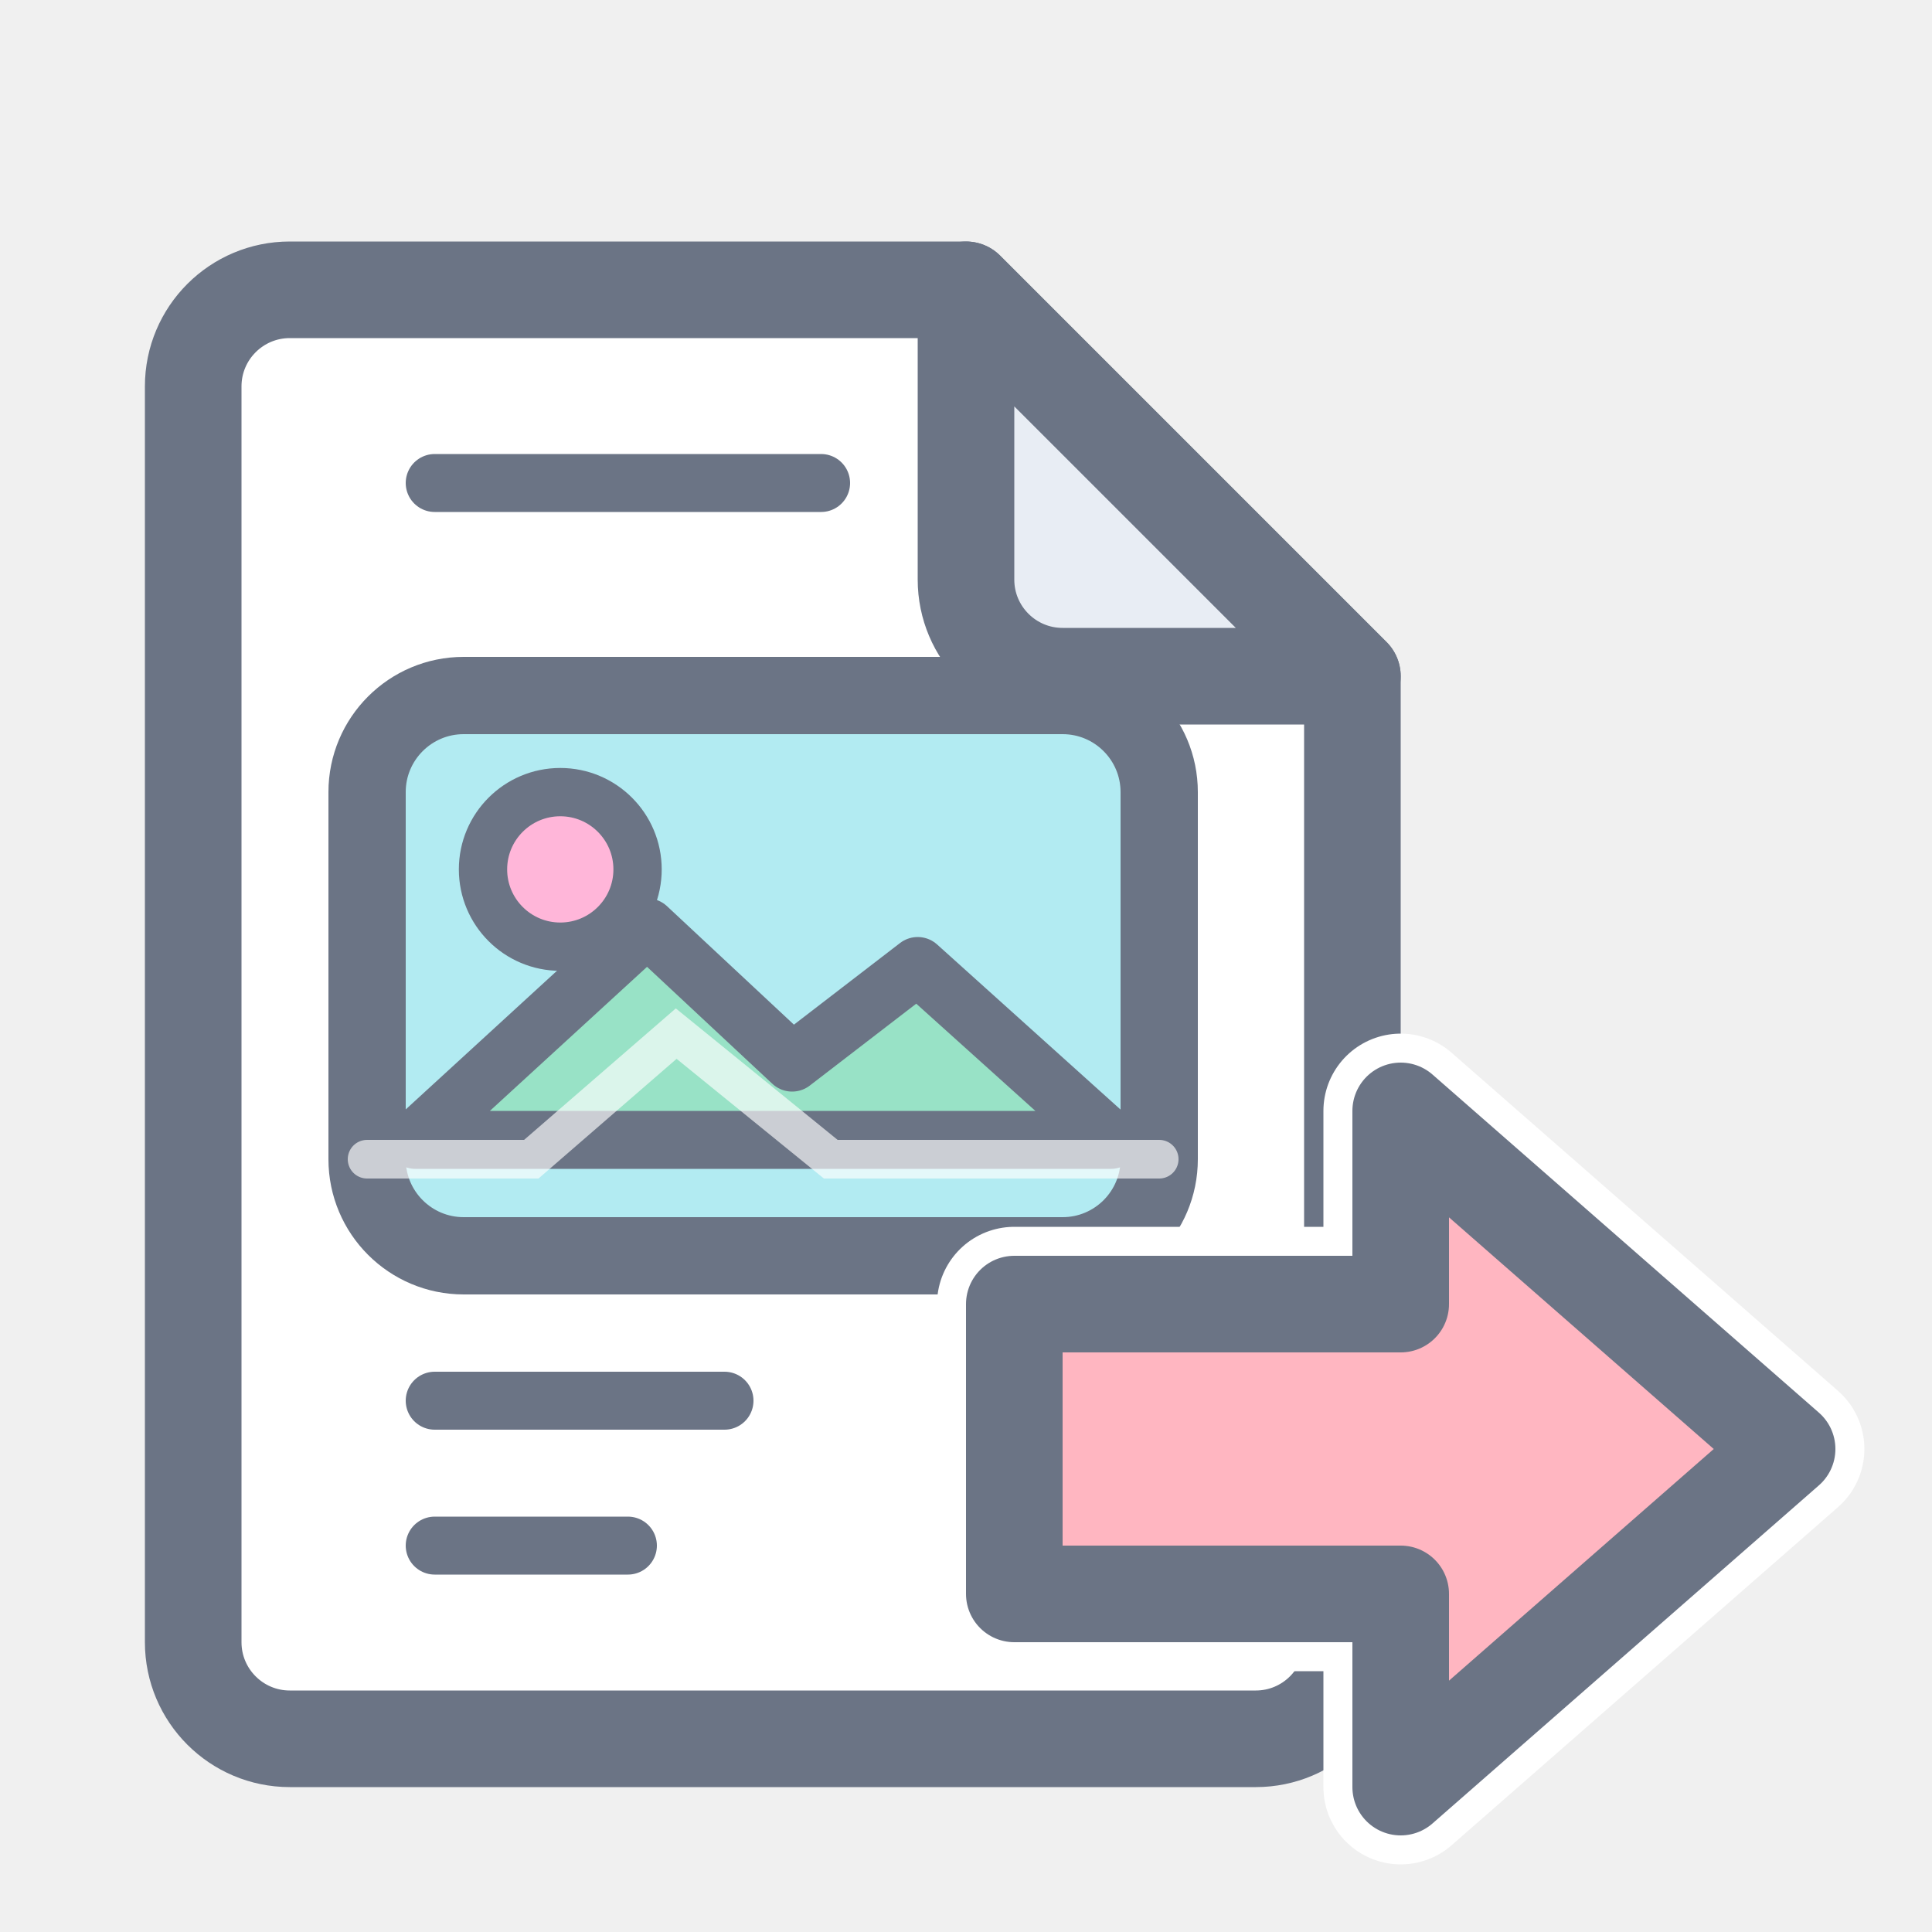
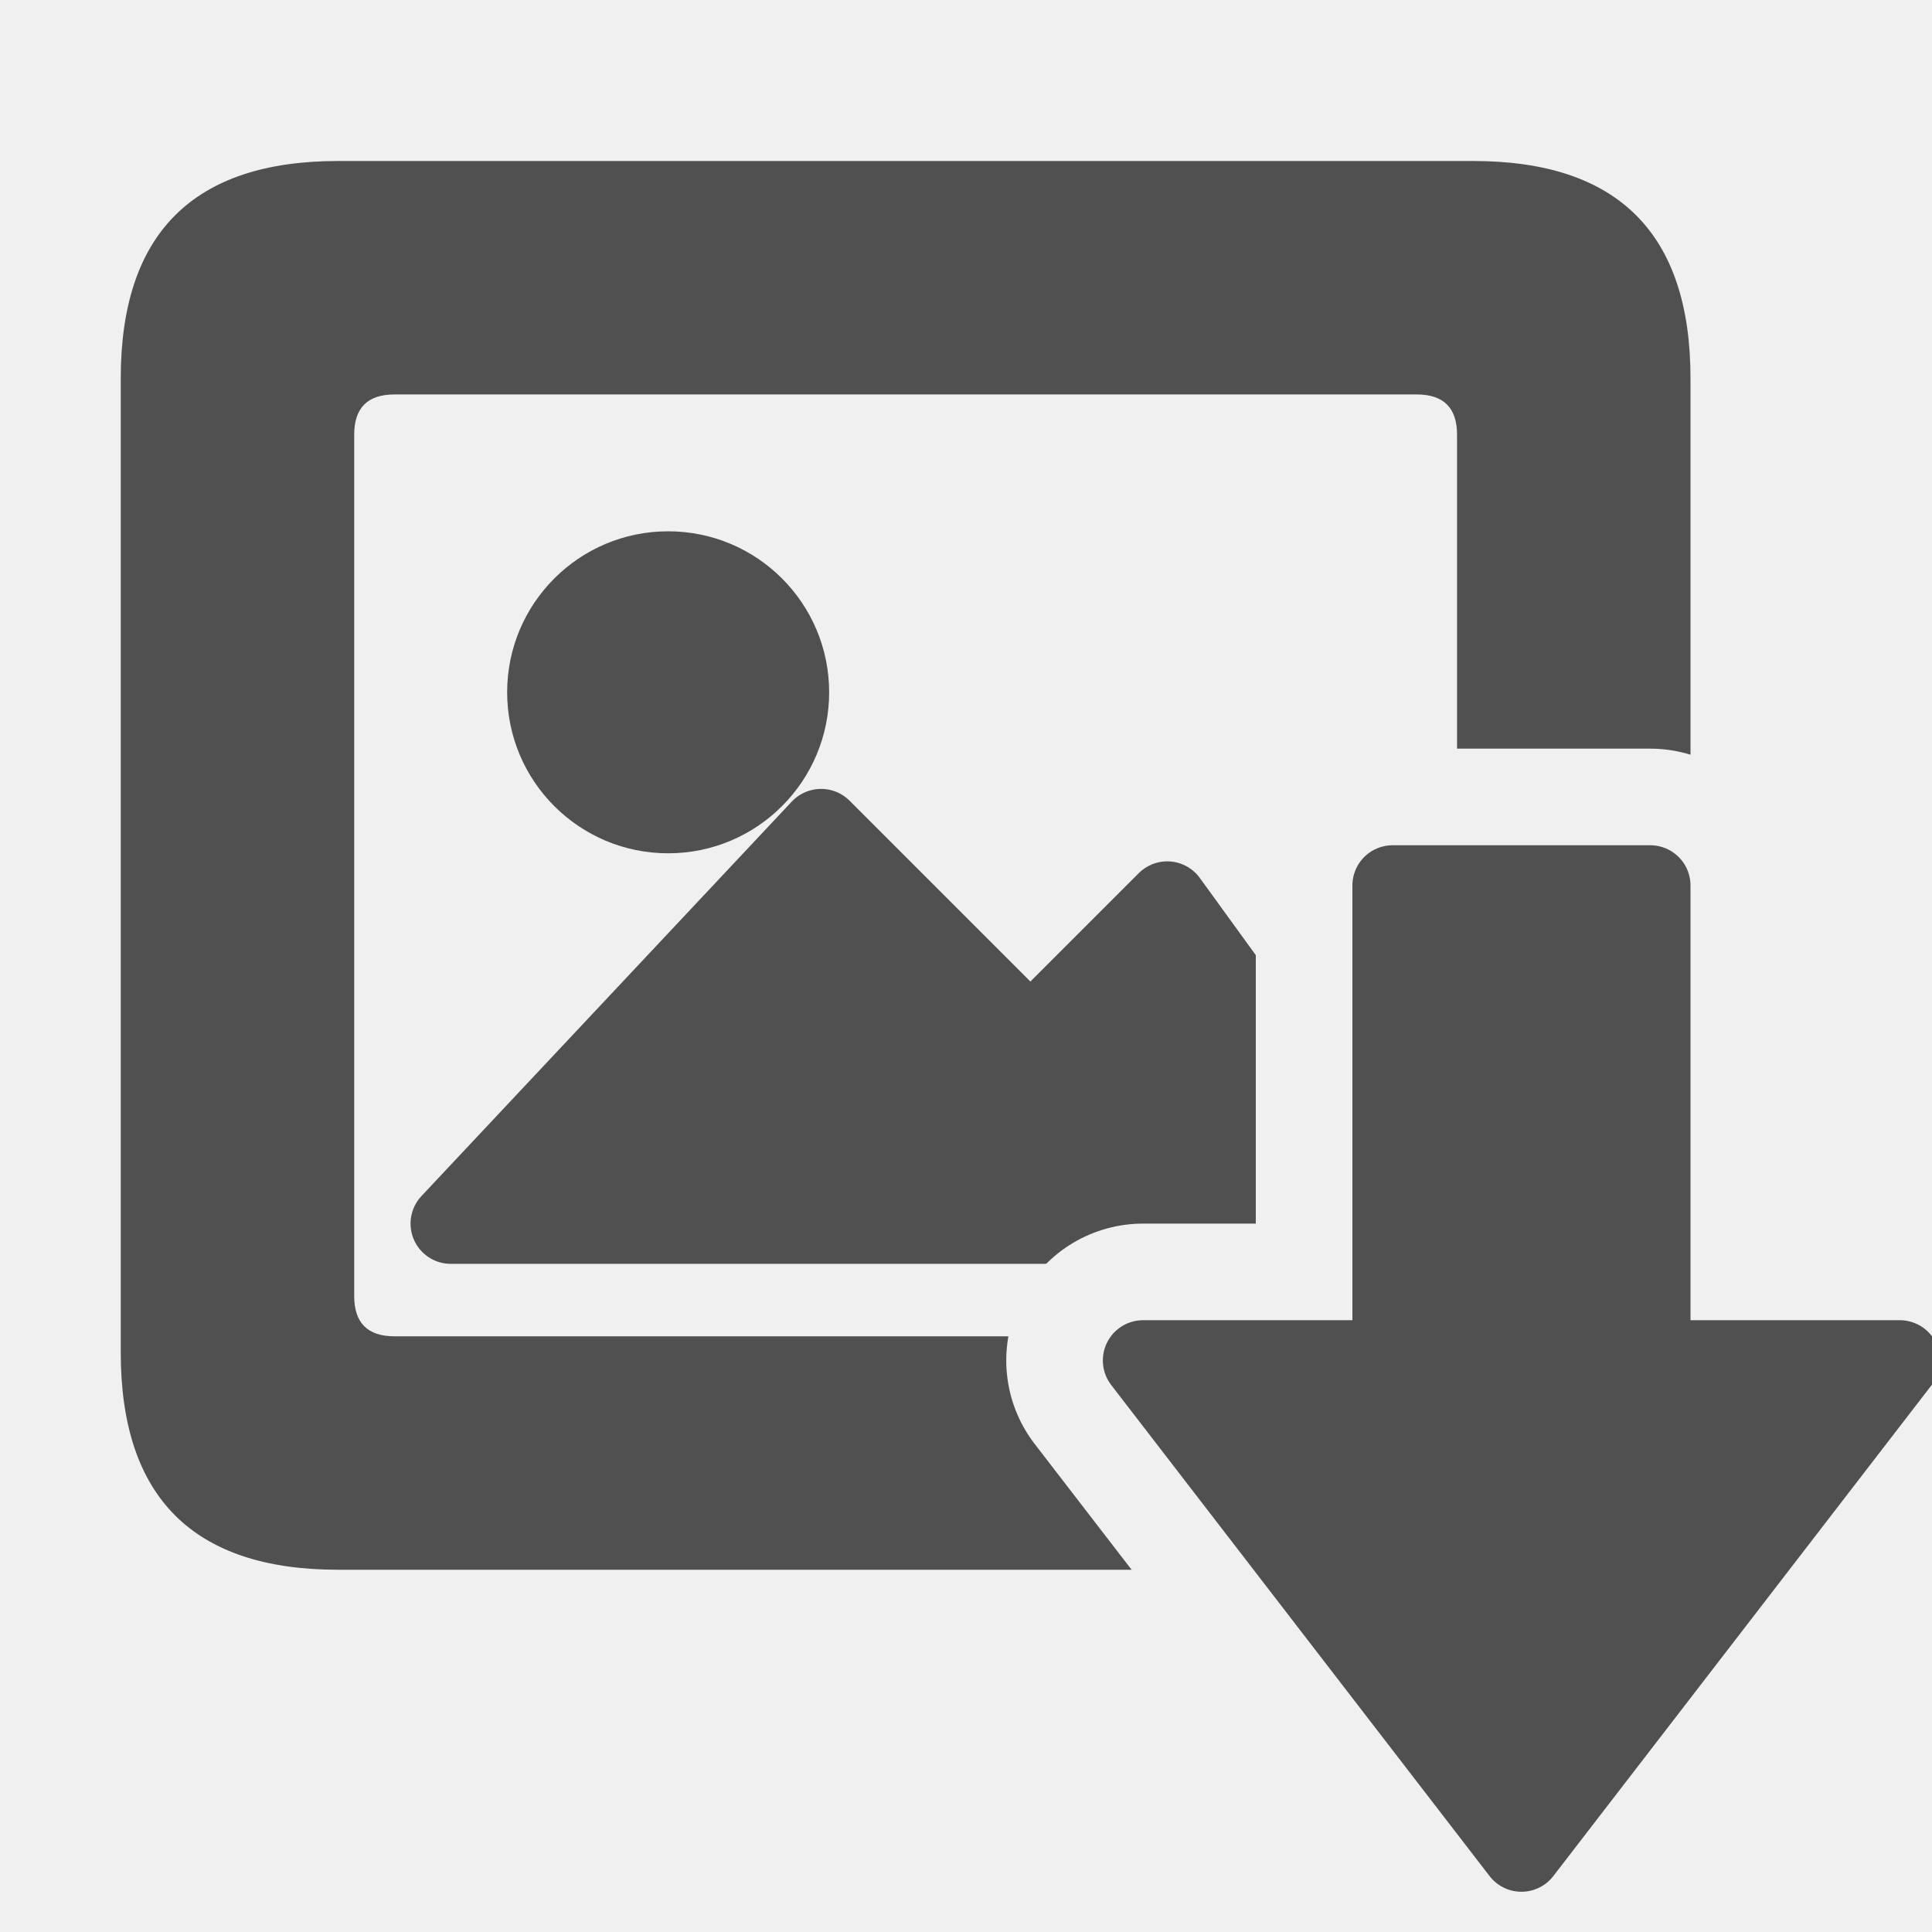
- <svg xmlns="http://www.w3.org/2000/svg" viewBox="0 0 200 200" width="256" height="256">
-   <path d="M30,30 L100,30 L140,70 L140,170 A10,10 0 0,1 130,180 L30,180 A10,10 0 0,1 20,170 L20,40 A10,10 0 0,1 30,30 Z" fill="#ffffff" stroke="#6B7485" stroke-width="10" stroke-linejoin="round" />
-   <path d="M100,30 L100,60 A10,10 0 0,0 110,70 L140,70 Z" fill="#E8EDF4" stroke="#6B7485" stroke-width="10" stroke-linejoin="round" stroke-linecap="round" />
-   <line x1="45" y1="50" x2="85" y2="50" stroke="#6B7485" stroke-width="6" stroke-linecap="round" />
-   <rect x="38" y="72" width="82" height="58" rx="10" fill="#B2EBF2" stroke="#6B7485" stroke-width="8" stroke-linejoin="round" />
-   <circle cx="58" cy="90" r="8" fill="#FFB6D9" stroke="#6B7485" stroke-width="5" />
-   <path d="M43,118 L67,96 L82,110 L95,100 L115,118 Z" fill="#98E2C6" stroke="#6B7485" stroke-width="6" stroke-linejoin="round" />
-   <path d="M38,120 L55,120 L70,107 L86,120 L120,120" fill="none" stroke="#FFFFFF" stroke-width="4" stroke-linecap="round" opacity="0.65" />
-   <line x1="45" y1="145" x2="75" y2="145" stroke="#6B7485" stroke-width="6" stroke-linecap="round" />
-   <line x1="45" y1="160" x2="65" y2="160" stroke="#6B7485" stroke-width="6" stroke-linecap="round" />
-   <path d="M105,135 L145,135 L145,115 L185,150 L145,185 L145,165 L105,165 Z" fill="#ffffff" stroke="#ffffff" stroke-width="16" stroke-linejoin="round" stroke-linecap="round" />
-   <path d="M105,135 L145,135 L145,115 L185,150 L145,185 L145,165 L105,165 Z" fill="#FFB6C1" stroke="#6B7485" stroke-width="10" stroke-linejoin="round" stroke-linecap="round" />
+ <svg xmlns="http://www.w3.org/2000/svg" viewBox="0 0 24 24">
+   <defs>
+     <mask id="m">
+       <rect width="24" height="24" fill="#fff" />
+       <path d="M17.3 11h3.2v5.9h3.1L18.9 23l-4.7-6.1h3.1Z" stroke="#000" stroke-width="3.4" stroke-linejoin="round" />
+     </mask>
+   </defs>
+   <g fill="#505050">
+     <g mask="url(#m)">
+       <path fill-rule="evenodd" d="M4.2 2h14.1q2.7 0 2.7 2.7v12.1q0 2.7-2.7 2.7H4.2q-2.7 0-2.7-2.7V4.7Q1.5 2 4.2 2Zm.7 2.9q-.5 0-.5.5v10.7q0 .5.5.5h12.7q.5 0 .5-.5V5.4q0-.5-.5-.5Z" />
+       <circle cx="8.3" cy="8.6" r="2" />
+       <path d="M5.6 15.2l4.6-4.9 2.6 2.6 1.7-1.7 2.9 4Z" stroke="#505050" stroke-width="1" stroke-linejoin="round" />
+     </g>
+     <path d="M17.3 11h3.2v5.9h3.1L18.9 23l-4.7-6.1h3.1Z" stroke="#505050" stroke-width="1" stroke-linejoin="round" />
+   </g>
</svg>
